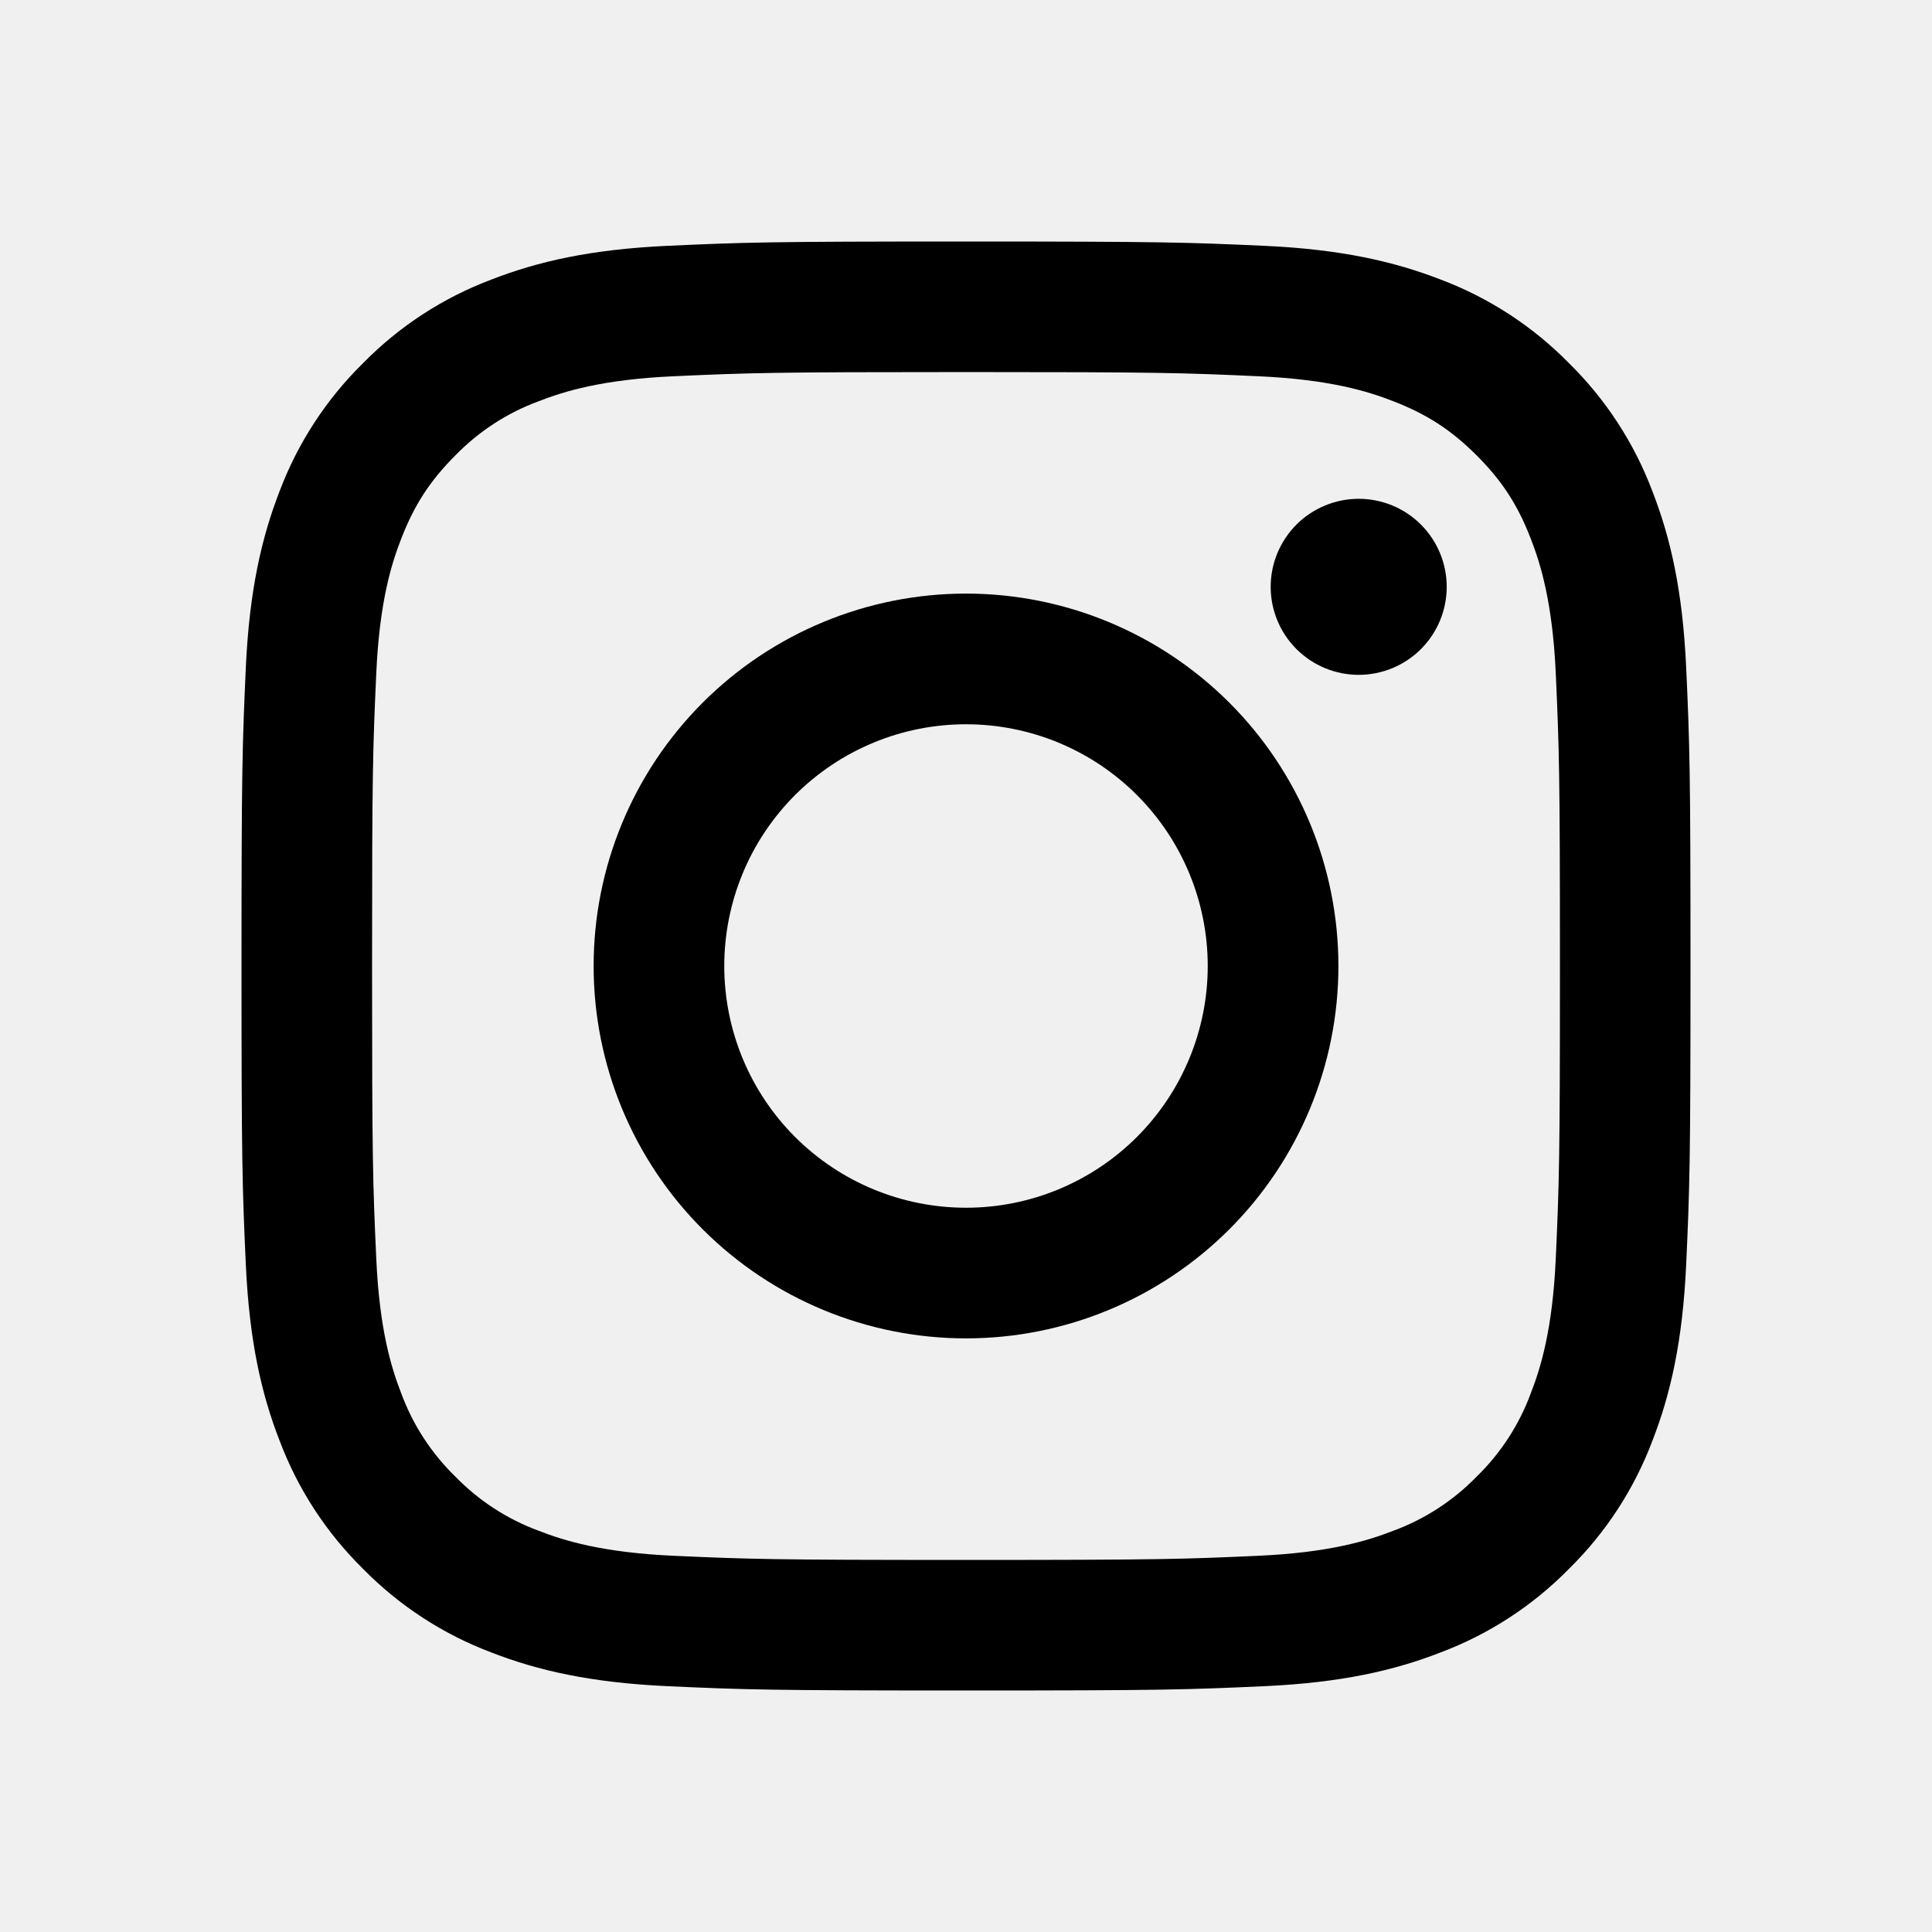
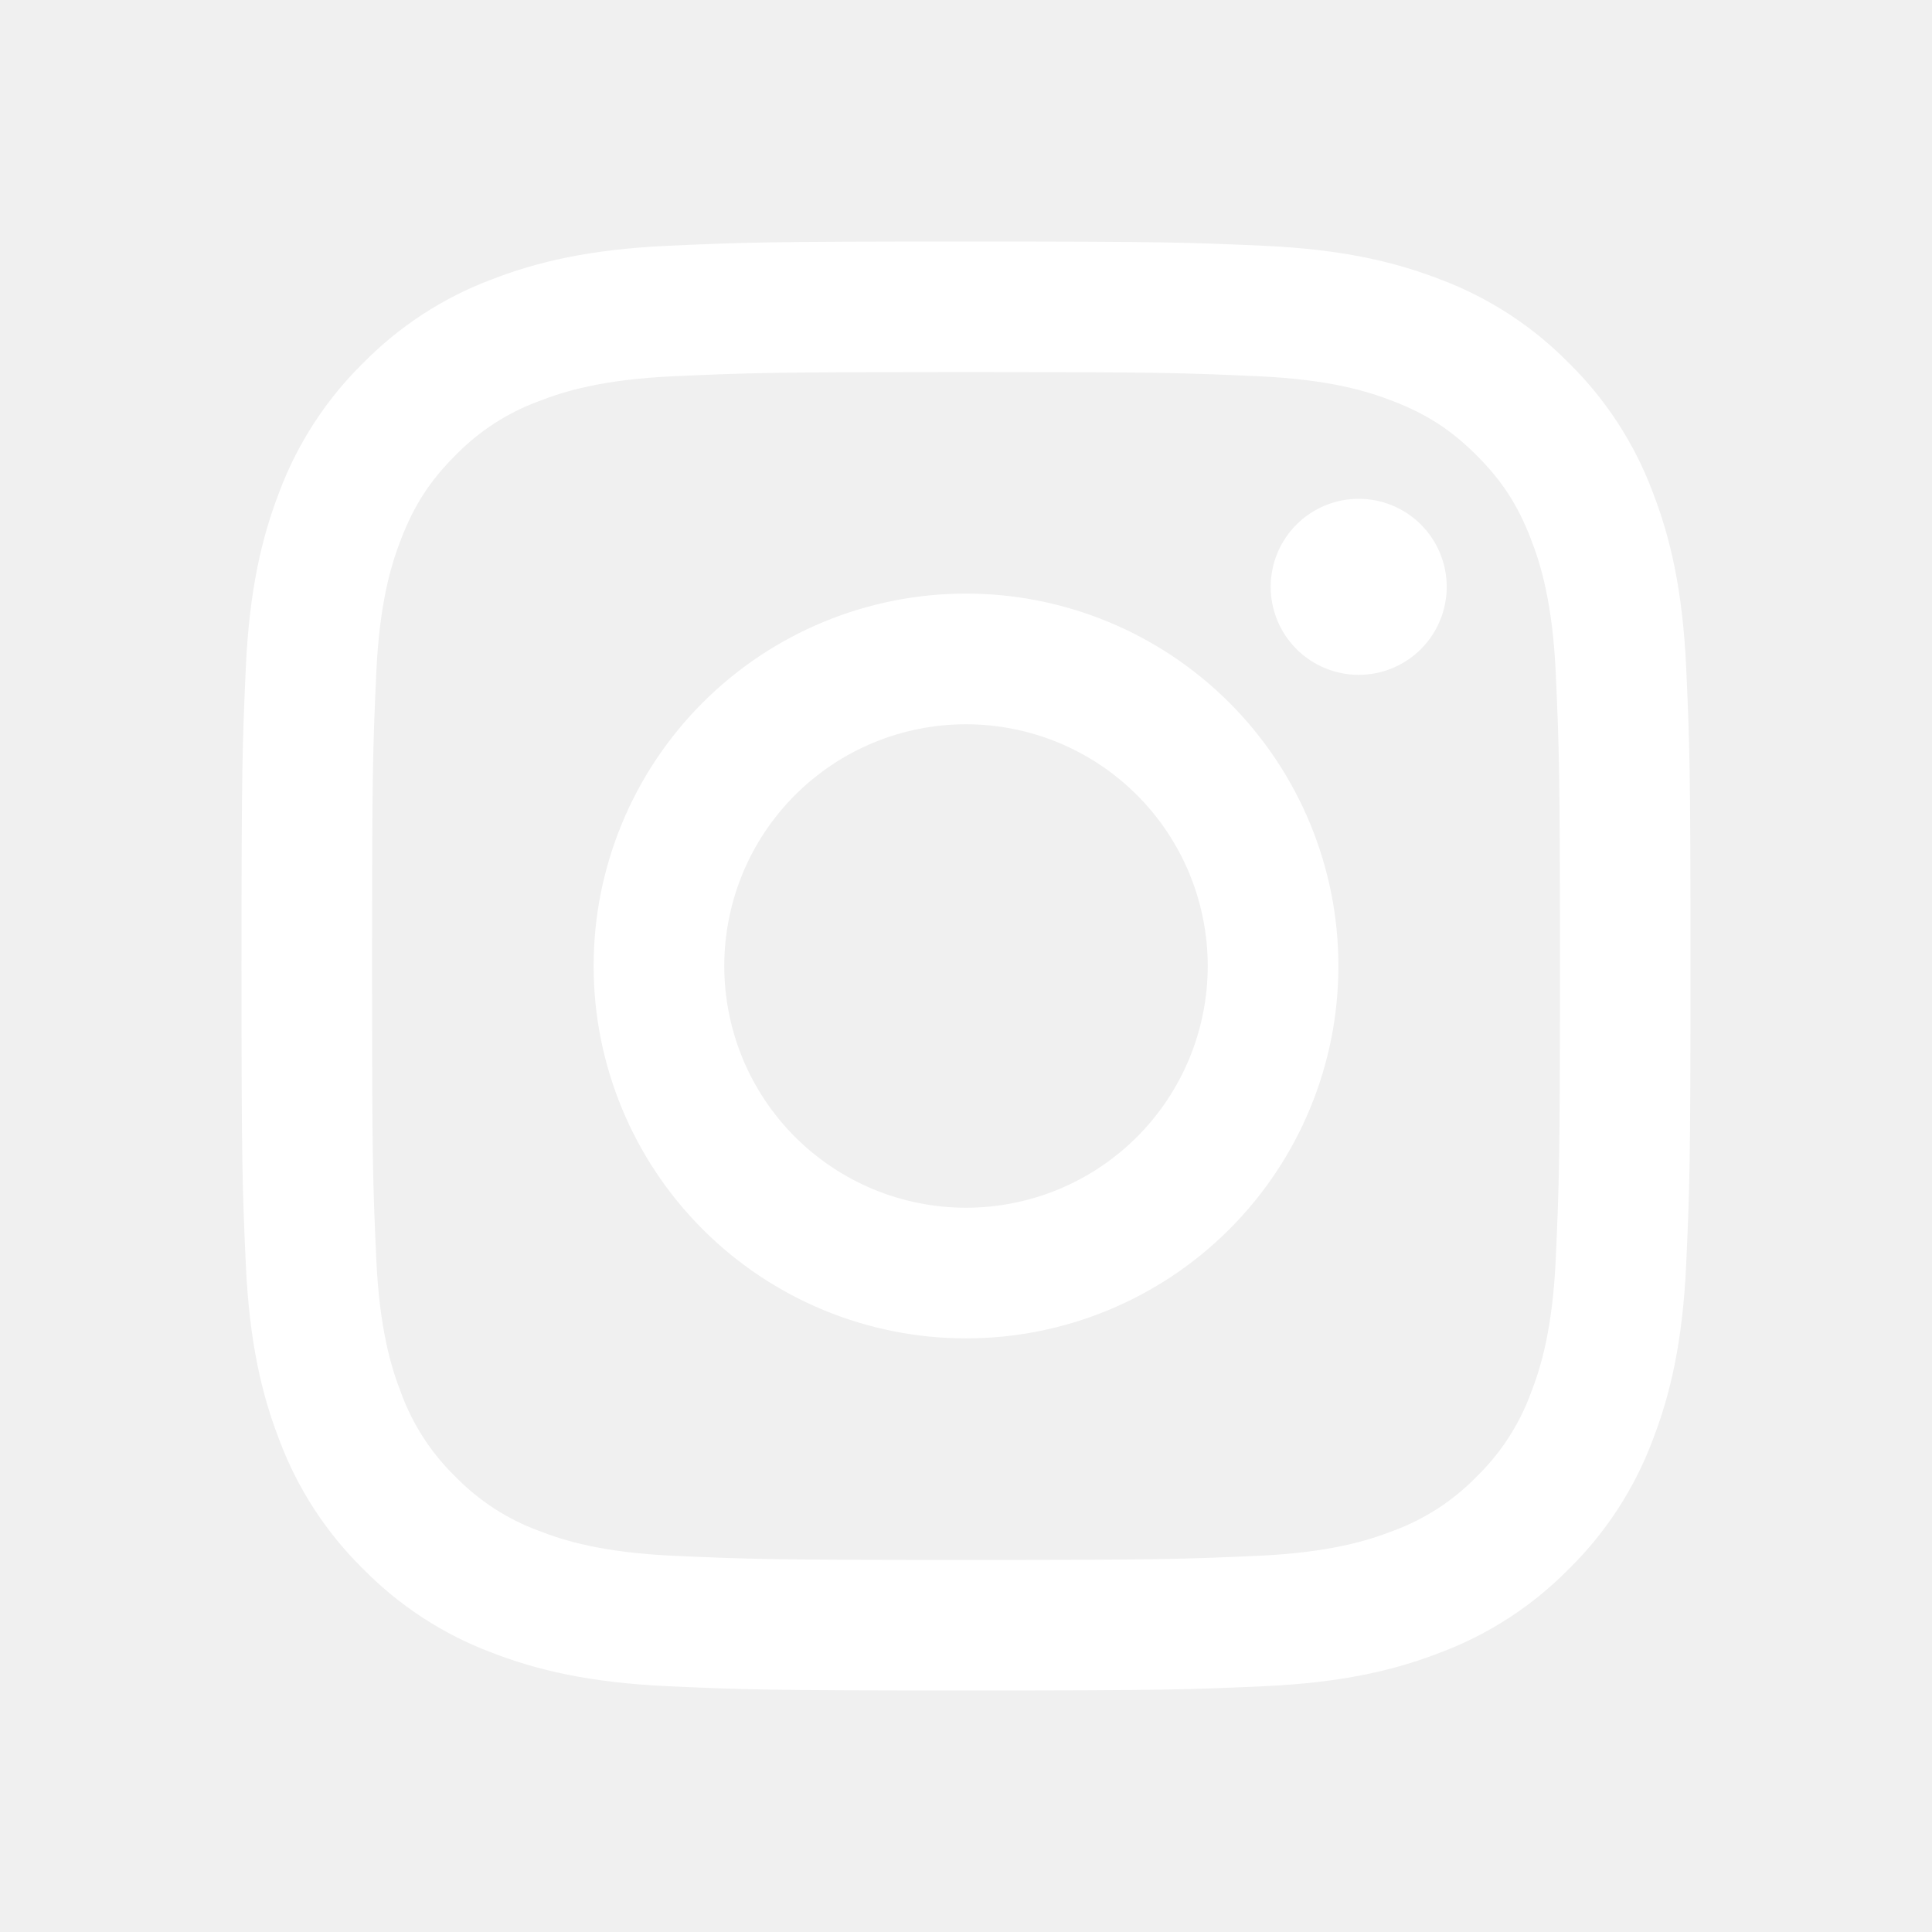
<svg xmlns="http://www.w3.org/2000/svg" width="50" height="50" viewBox="0 0 50 50" fill="none">
-   <path fill-rule="evenodd" clip-rule="evenodd" d="M25 6.25C19.907 6.25 19.27 6.271 17.27 6.362C15.274 6.454 13.91 6.771 12.717 7.235C11.467 7.705 10.334 8.443 9.396 9.398C8.443 10.334 7.705 11.467 7.234 12.717C6.772 13.91 6.454 15.275 6.362 17.271C6.272 19.27 6.25 19.906 6.25 25C6.25 30.094 6.271 30.73 6.362 32.73C6.454 34.726 6.771 36.09 7.235 37.282C7.705 38.532 8.443 39.666 9.398 40.604C10.334 41.557 11.467 42.295 12.717 42.766C13.91 43.229 15.274 43.546 17.27 43.638C19.27 43.729 19.907 43.75 25 43.75C30.093 43.75 30.73 43.729 32.73 43.638C34.726 43.546 36.09 43.229 37.282 42.765C38.532 42.295 39.666 41.557 40.604 40.602C41.557 39.666 42.295 38.533 42.766 37.282C43.229 36.09 43.546 34.726 43.638 32.73C43.729 30.73 43.75 30.093 43.75 25C43.75 19.907 43.729 19.27 43.638 17.27C43.546 15.274 43.229 13.91 42.765 12.717C42.294 11.466 41.556 10.333 40.602 9.396C39.666 8.443 38.533 7.705 37.282 7.234C36.09 6.772 34.725 6.454 32.729 6.362C30.73 6.272 30.094 6.25 25 6.25ZM25 9.629C30.006 9.629 30.6 9.648 32.578 9.738C34.405 9.821 35.398 10.125 36.059 10.384C36.934 10.723 37.559 11.13 38.215 11.785C38.871 12.441 39.278 13.066 39.616 13.941C39.874 14.602 40.179 15.595 40.263 17.422C40.352 19.4 40.371 19.994 40.371 25C40.371 30.006 40.352 30.6 40.263 32.578C40.179 34.405 39.875 35.398 39.616 36.059C39.316 36.873 38.837 37.61 38.215 38.215C37.61 38.837 36.873 39.316 36.059 39.616C35.398 39.874 34.405 40.179 32.578 40.263C30.6 40.352 30.008 40.371 25 40.371C19.992 40.371 19.4 40.352 17.422 40.263C15.595 40.179 14.602 39.875 13.941 39.616C13.127 39.316 12.39 38.837 11.785 38.215C11.163 37.61 10.684 36.873 10.384 36.059C10.126 35.398 9.821 34.405 9.738 32.578C9.648 30.6 9.629 30.006 9.629 25C9.629 19.994 9.648 19.4 9.738 17.422C9.821 15.595 10.125 14.602 10.384 13.941C10.723 13.066 11.13 12.441 11.785 11.785C12.39 11.163 13.127 10.684 13.941 10.384C14.602 10.126 15.595 9.821 17.422 9.738C19.4 9.648 19.994 9.629 25 9.629Z" fill="black" />
-   <path fill-rule="evenodd" clip-rule="evenodd" d="M25 31.256C24.178 31.256 23.365 31.094 22.606 30.78C21.847 30.465 21.157 30.005 20.576 29.424C19.995 28.843 19.534 28.153 19.22 27.394C18.906 26.635 18.744 25.821 18.744 25C18.744 24.178 18.906 23.365 19.22 22.606C19.534 21.847 19.995 21.157 20.576 20.576C21.157 19.995 21.847 19.534 22.606 19.22C23.365 18.905 24.178 18.744 25 18.744C26.659 18.744 28.251 19.403 29.424 20.576C30.597 21.749 31.256 23.34 31.256 25C31.256 26.659 30.597 28.25 29.424 29.424C28.251 30.597 26.659 31.256 25 31.256ZM25 15.362C22.444 15.362 19.993 16.378 18.185 18.185C16.378 19.992 15.363 22.444 15.363 25C15.363 27.556 16.378 30.007 18.185 31.814C19.993 33.622 22.444 34.637 25 34.637C27.556 34.637 30.007 33.622 31.815 31.814C33.622 30.007 34.638 27.556 34.638 25C34.638 22.444 33.622 19.992 31.815 18.185C30.007 16.378 27.556 15.362 25 15.362ZM37.441 15.187C37.441 15.791 37.201 16.371 36.774 16.798C36.347 17.225 35.767 17.465 35.163 17.465C34.559 17.465 33.98 17.225 33.552 16.798C33.125 16.371 32.885 15.791 32.885 15.187C32.885 14.583 33.125 14.004 33.552 13.576C33.98 13.149 34.559 12.909 35.163 12.909C35.767 12.909 36.347 13.149 36.774 13.576C37.201 14.004 37.441 14.583 37.441 15.187Z" fill="black" />
+   <path fill-rule="evenodd" clip-rule="evenodd" d="M25 6.25C19.907 6.25 19.27 6.271 17.27 6.362C15.274 6.454 13.91 6.771 12.717 7.235C11.467 7.705 10.334 8.443 9.396 9.398C8.443 10.334 7.705 11.467 7.234 12.717C6.772 13.91 6.454 15.275 6.362 17.271C6.272 19.27 6.25 19.906 6.25 25C6.25 30.094 6.271 30.73 6.362 32.73C6.454 34.726 6.771 36.09 7.235 37.282C7.705 38.532 8.443 39.666 9.398 40.604C10.334 41.557 11.467 42.295 12.717 42.766C13.91 43.229 15.274 43.546 17.27 43.638C19.27 43.729 19.907 43.75 25 43.75C30.093 43.75 30.73 43.729 32.73 43.638C34.726 43.546 36.09 43.229 37.282 42.765C38.532 42.295 39.666 41.557 40.604 40.602C41.557 39.666 42.295 38.533 42.766 37.282C43.229 36.09 43.546 34.726 43.638 32.73C43.729 30.73 43.75 30.093 43.75 25C43.75 19.907 43.729 19.27 43.638 17.27C43.546 15.274 43.229 13.91 42.765 12.717C42.294 11.466 41.556 10.333 40.602 9.396C39.666 8.443 38.533 7.705 37.282 7.234C36.09 6.772 34.725 6.454 32.729 6.362C30.73 6.272 30.094 6.25 25 6.25ZM25 9.629C30.006 9.629 30.6 9.648 32.578 9.738C34.405 9.821 35.398 10.125 36.059 10.384C36.934 10.723 37.559 11.13 38.215 11.785C38.871 12.441 39.278 13.066 39.616 13.941C39.874 14.602 40.179 15.595 40.263 17.422C40.352 19.4 40.371 19.994 40.371 25C40.371 30.006 40.352 30.6 40.263 32.578C40.179 34.405 39.875 35.398 39.616 36.059C39.316 36.873 38.837 37.61 38.215 38.215C37.61 38.837 36.873 39.316 36.059 39.616C35.398 39.874 34.405 40.179 32.578 40.263C30.6 40.352 30.008 40.371 25 40.371C19.992 40.371 19.4 40.352 17.422 40.263C15.595 40.179 14.602 39.875 13.941 39.616C13.127 39.316 12.39 38.837 11.785 38.215C11.163 37.61 10.684 36.873 10.384 36.059C10.126 35.398 9.821 34.405 9.738 32.578C9.648 30.6 9.629 30.006 9.629 25C9.629 19.994 9.648 19.4 9.738 17.422C9.821 15.595 10.125 14.602 10.384 13.941C10.723 13.066 11.13 12.441 11.785 11.785C12.39 11.163 13.127 10.684 13.941 10.384C14.602 10.126 15.595 9.821 17.422 9.738C19.4 9.648 19.994 9.629 25 9.629Z" fill="white" />
+   <path fill-rule="evenodd" clip-rule="evenodd" d="M25 31.256C24.178 31.256 23.365 31.094 22.606 30.78C21.847 30.465 21.157 30.005 20.576 29.424C19.995 28.843 19.534 28.153 19.22 27.394C18.906 26.635 18.744 25.821 18.744 25C18.744 24.178 18.906 23.365 19.22 22.606C19.534 21.847 19.995 21.157 20.576 20.576C21.157 19.995 21.847 19.534 22.606 19.22C23.365 18.905 24.178 18.744 25 18.744C26.659 18.744 28.251 19.403 29.424 20.576C30.597 21.749 31.256 23.34 31.256 25C31.256 26.659 30.597 28.25 29.424 29.424C28.251 30.597 26.659 31.256 25 31.256ZM25 15.362C22.444 15.362 19.993 16.378 18.185 18.185C16.378 19.992 15.363 22.444 15.363 25C15.363 27.556 16.378 30.007 18.185 31.814C19.993 33.622 22.444 34.637 25 34.637C27.556 34.637 30.007 33.622 31.815 31.814C33.622 30.007 34.638 27.556 34.638 25C34.638 22.444 33.622 19.992 31.815 18.185C30.007 16.378 27.556 15.362 25 15.362ZM37.441 15.187C37.441 15.791 37.201 16.371 36.774 16.798C36.347 17.225 35.767 17.465 35.163 17.465C34.559 17.465 33.98 17.225 33.552 16.798C33.125 16.371 32.885 15.791 32.885 15.187C32.885 14.583 33.125 14.004 33.552 13.576C33.98 13.149 34.559 12.909 35.163 12.909C35.767 12.909 36.347 13.149 36.774 13.576C37.201 14.004 37.441 14.583 37.441 15.187Z" fill="white" />
</svg>
